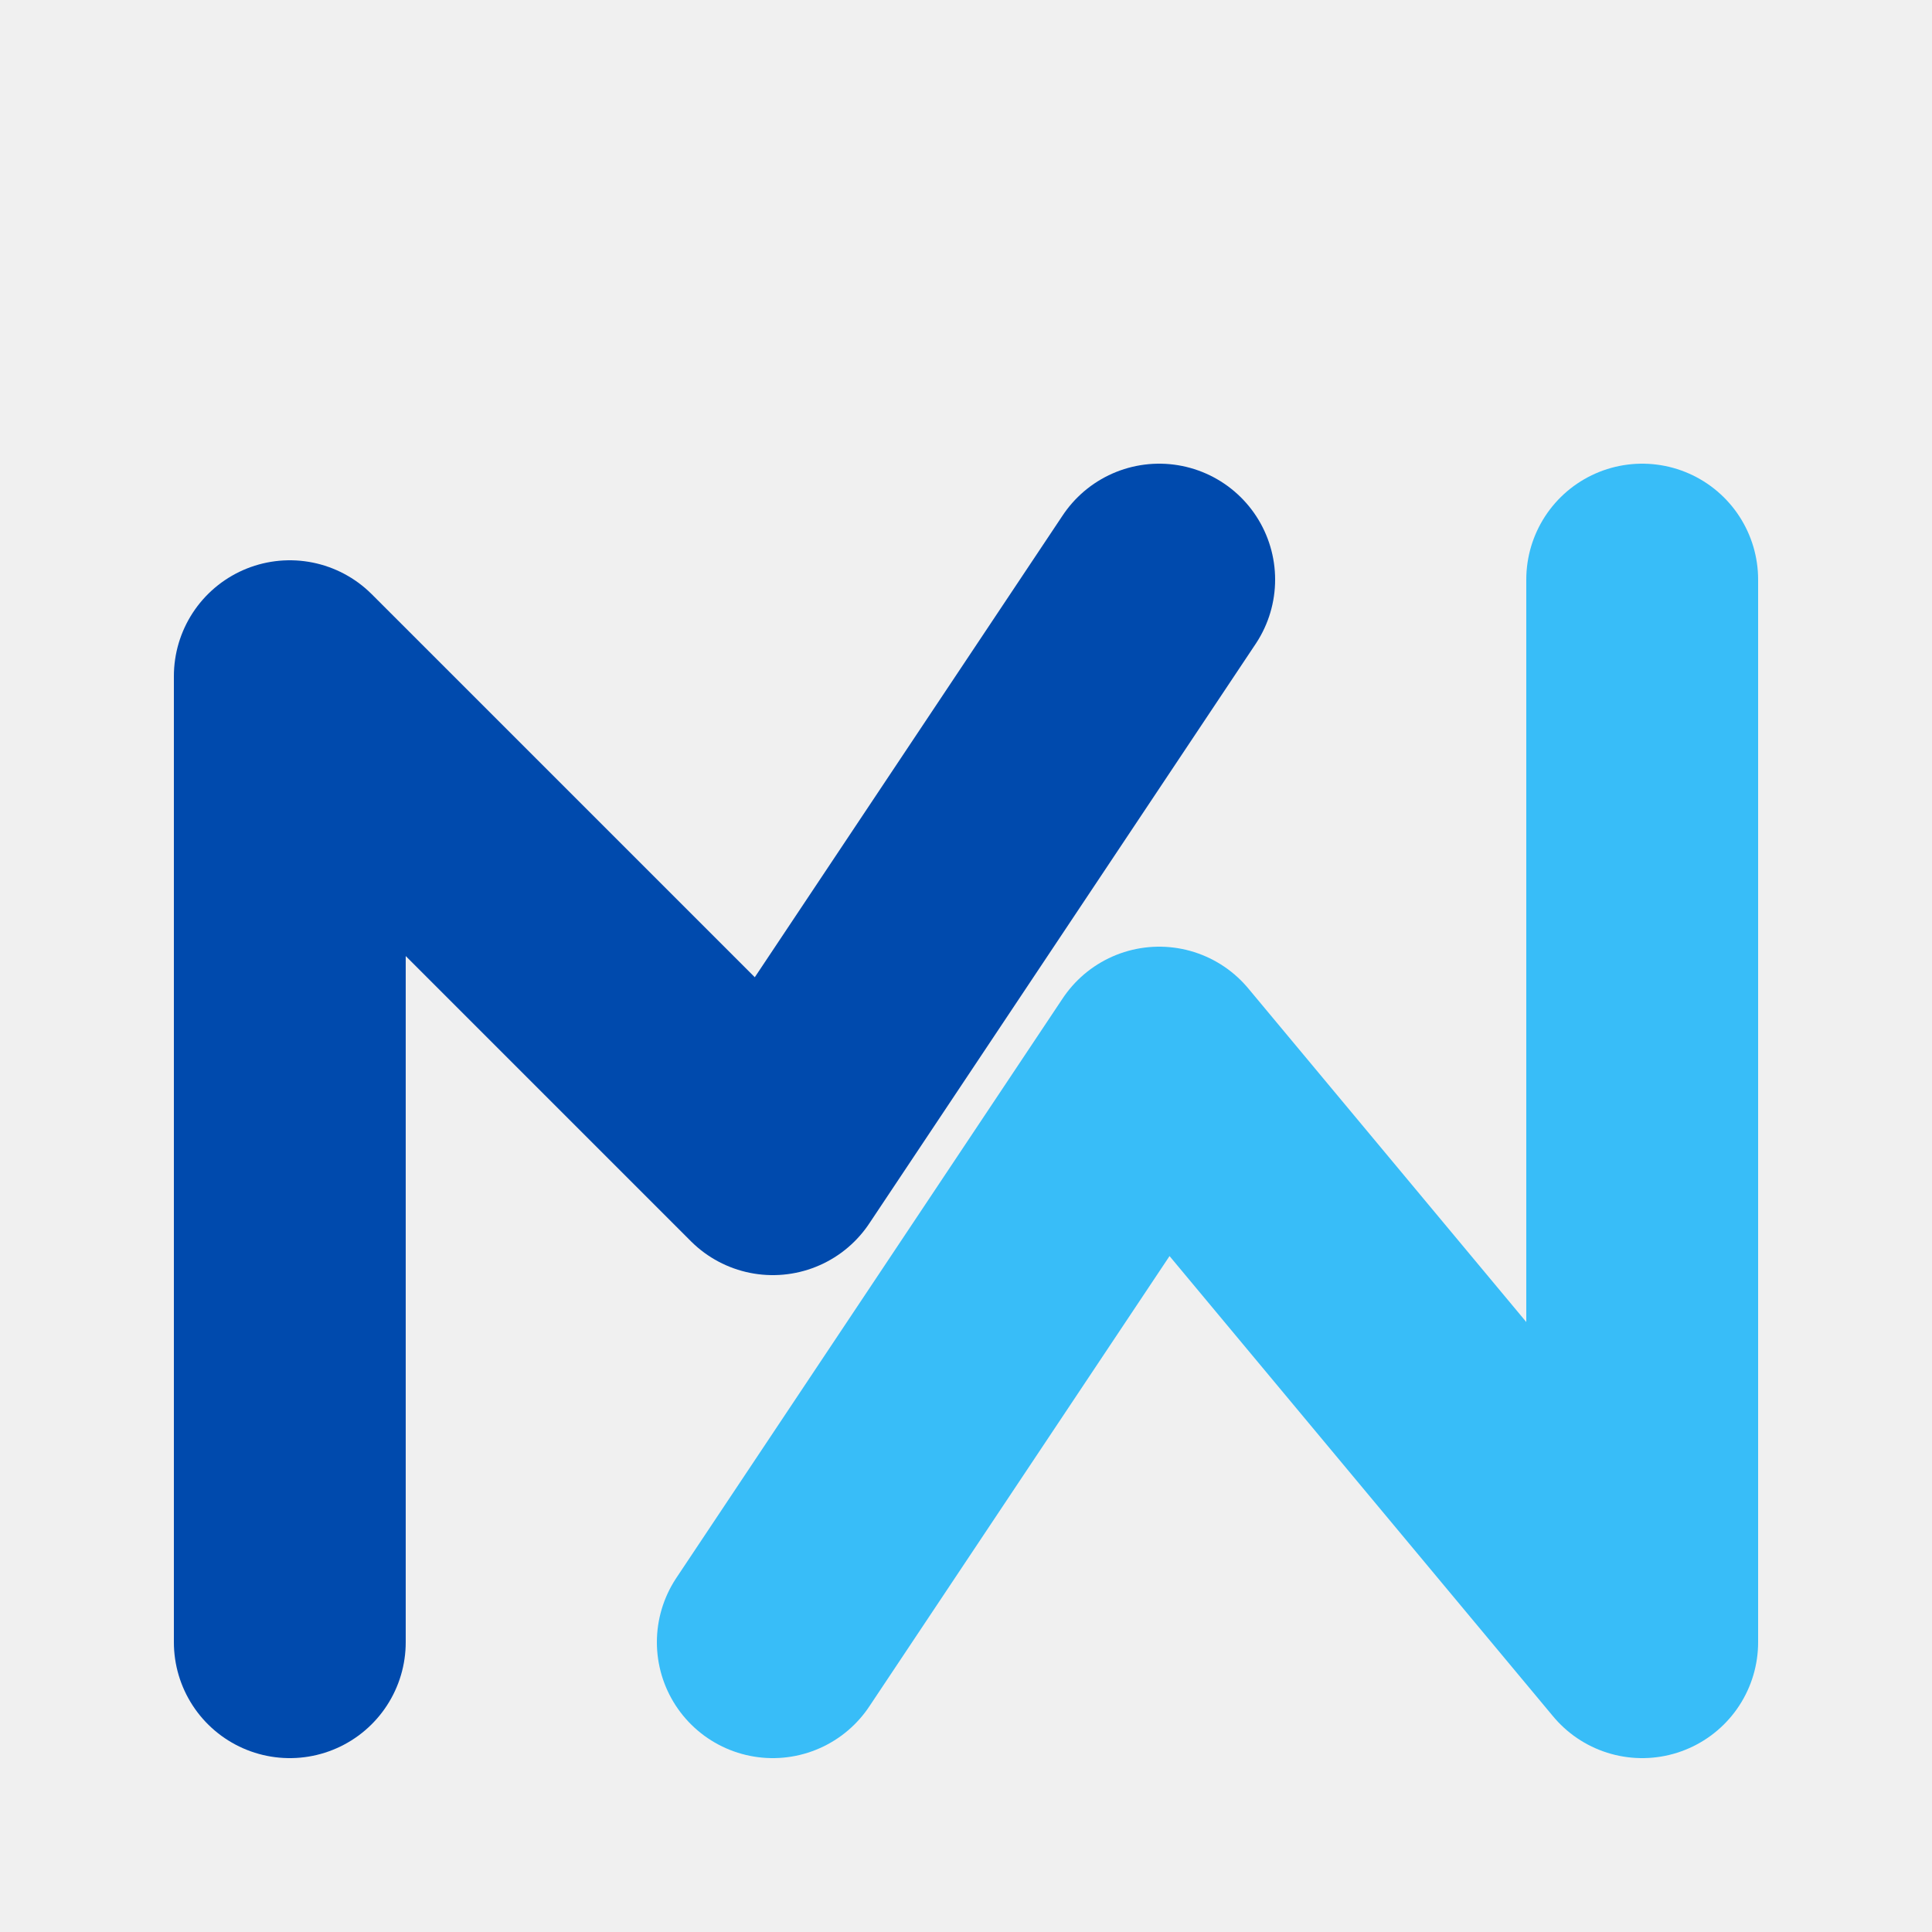
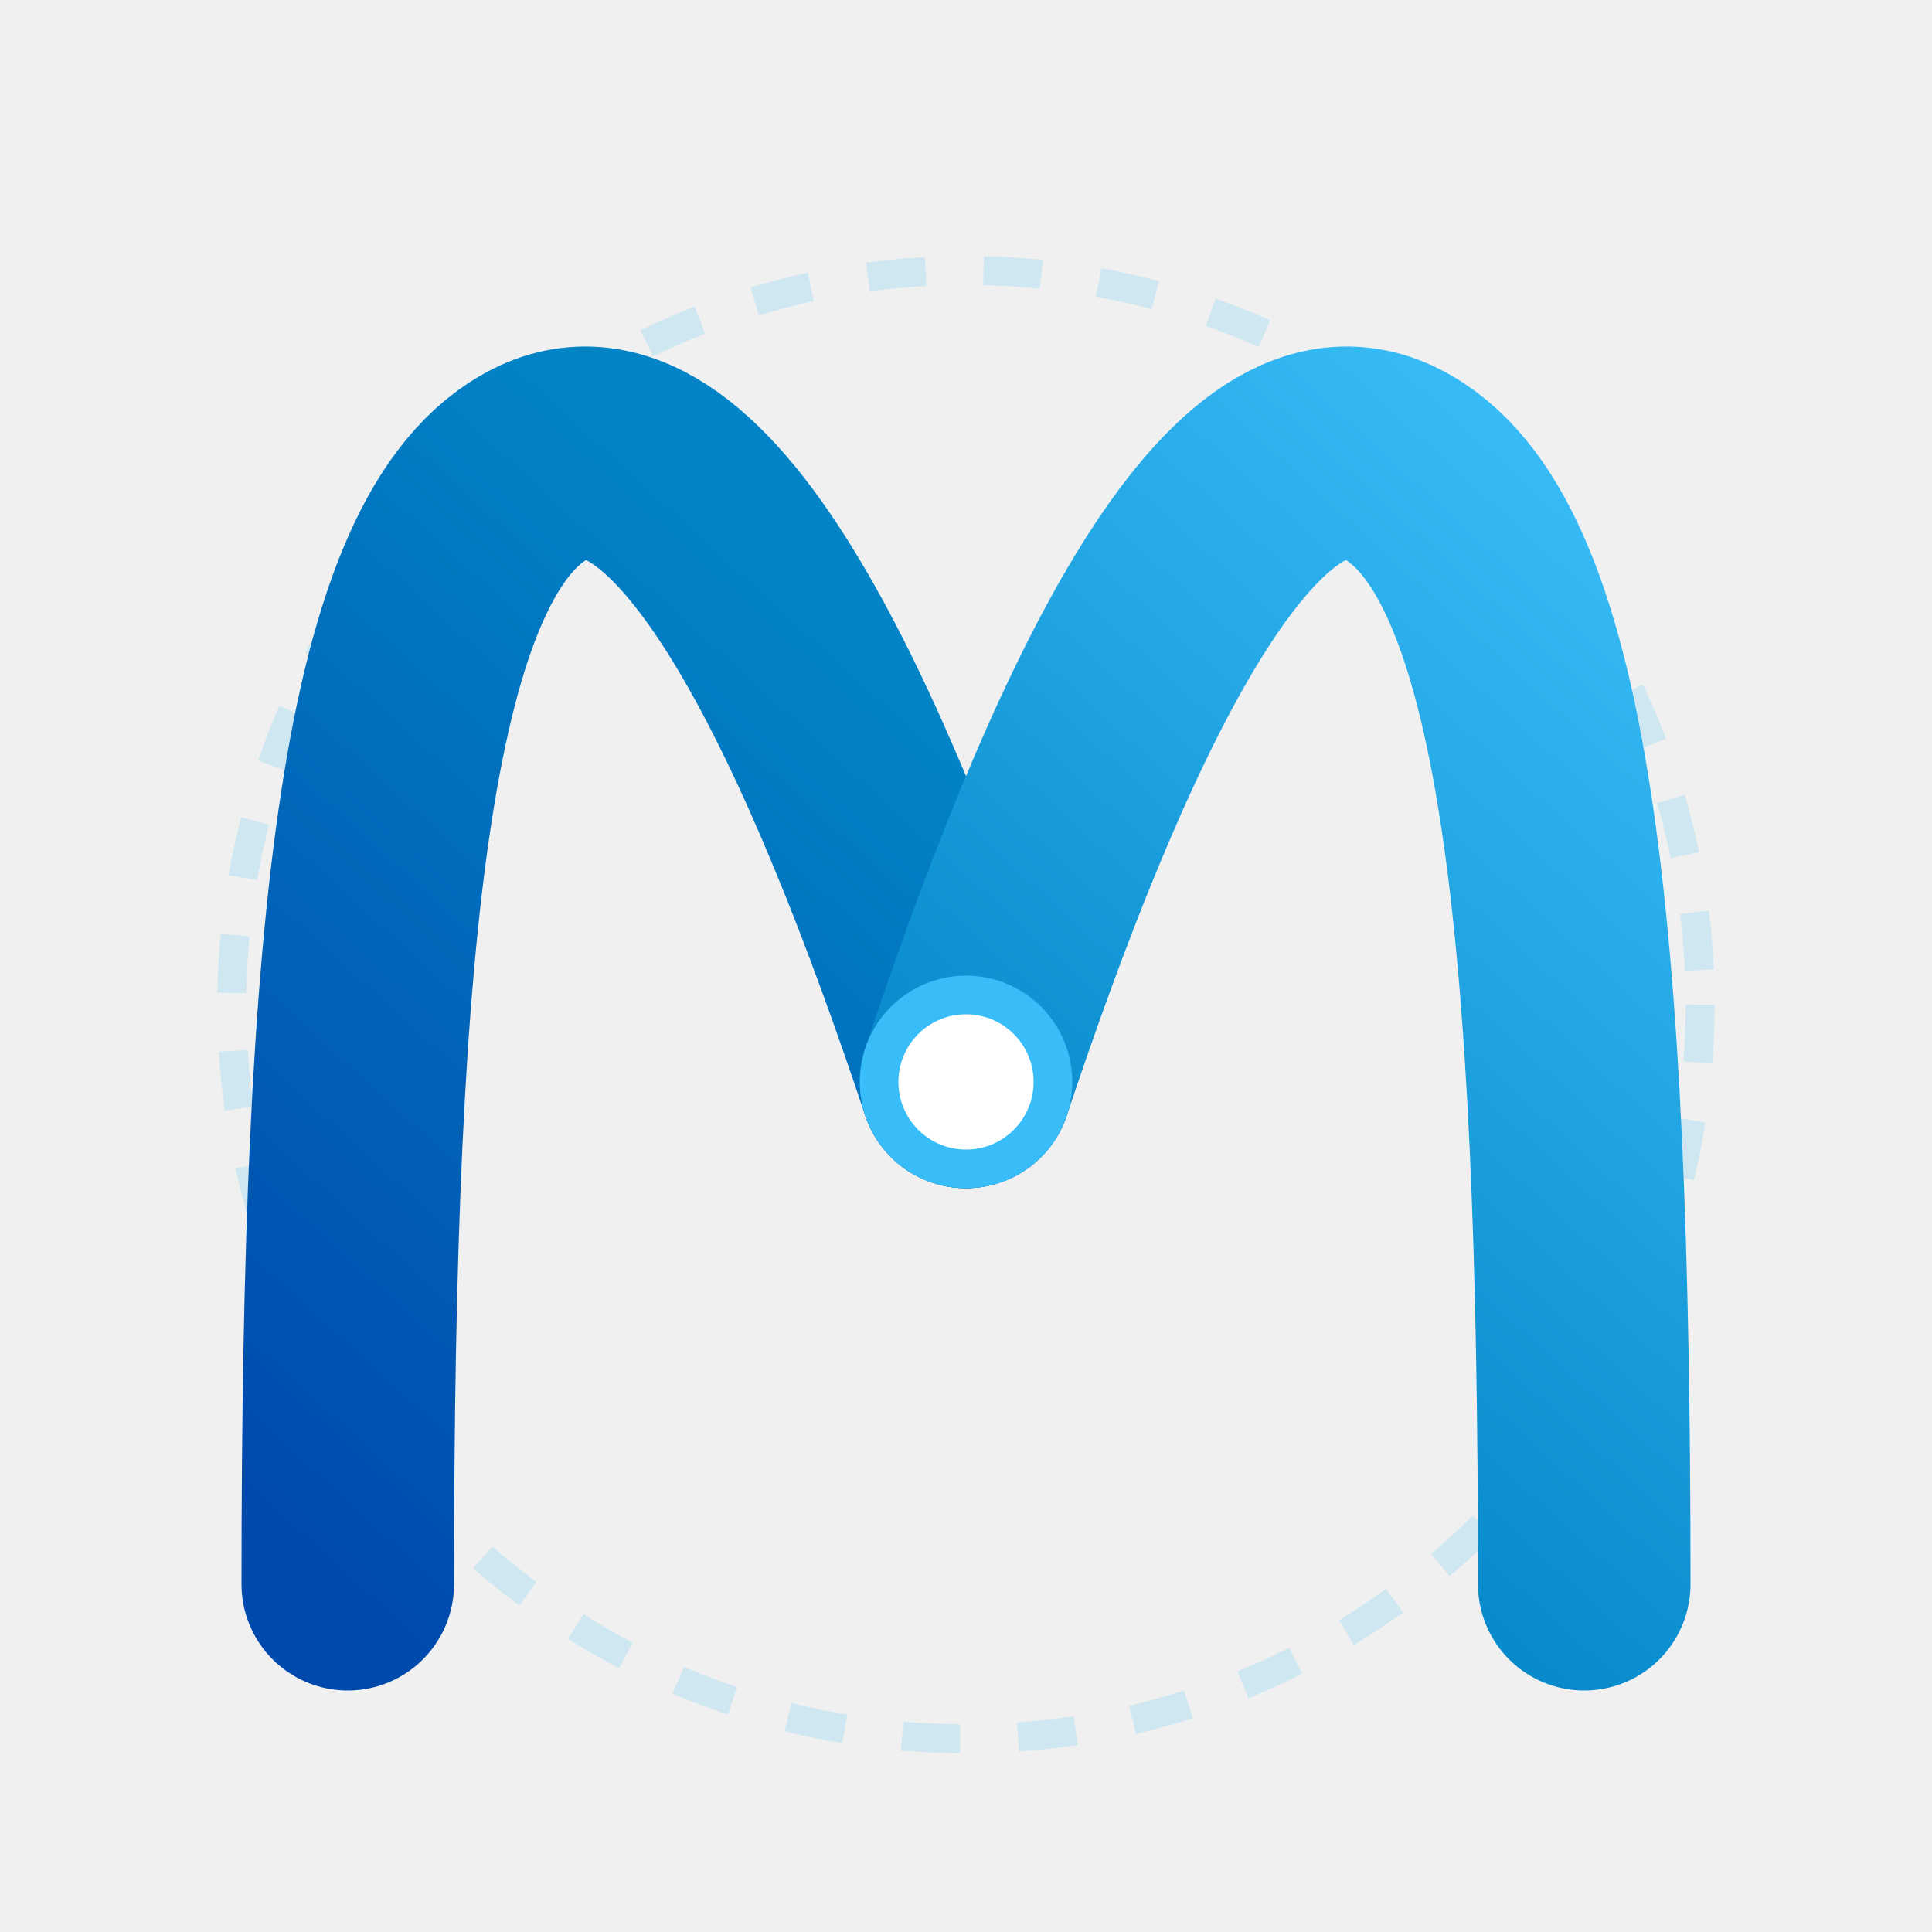
<svg xmlns="http://www.w3.org/2000/svg" viewBox="0 0 100 100">
-   <path d="M15 85 L15 35 L40 60 L60 30" fill="none" stroke="#004aad" stroke-width="12" stroke-linecap="round" stroke-linejoin="round" />
-   <path d="M40 85 L60 55 L85 85 L85 30" fill="none" stroke="#38bdf8" stroke-width="12" stroke-linecap="round" stroke-linejoin="round" />
+   <defs>
+     <linearGradient id="splitm-grad-left" x1="0%" y1="100%" x2="50%" y2="0%">
+       <stop offset="0%" stop-color="#004aad" />
+       <stop offset="100%" stop-color="#0284c7" />
+     </linearGradient>
+     <linearGradient id="splitm-grad-right" x1="50%" y1="100%" x2="100%" y2="0%">
+       <stop offset="0%" stop-color="#0284c7" />
+       <stop offset="100%" stop-color="#38bdf8" />
+     </linearGradient>
+   </defs>
+   <circle cx="50" cy="52" r="38" fill="none" stroke="#38bdf8" stroke-width="1.5" stroke-opacity="0.18" stroke-dasharray="3 3" />
+   <path d="M 18 82 C 18 48, 20 28, 28 24 C 36 20, 44 38, 50 56" fill="none" stroke="url(#splitm-grad-left)" stroke-width="11" stroke-linecap="round" stroke-linejoin="round" />
+   <path d="M 50 56 C 56 38, 64 20, 72 24 C 80 28, 82 48, 82 82" fill="none" stroke="url(#splitm-grad-right)" stroke-width="11" stroke-linecap="round" stroke-linejoin="round" />
+   <circle cx="50" cy="56" r="4.5" fill="#FFFFFF" stroke="#38bdf8" stroke-width="2" />
</svg>
